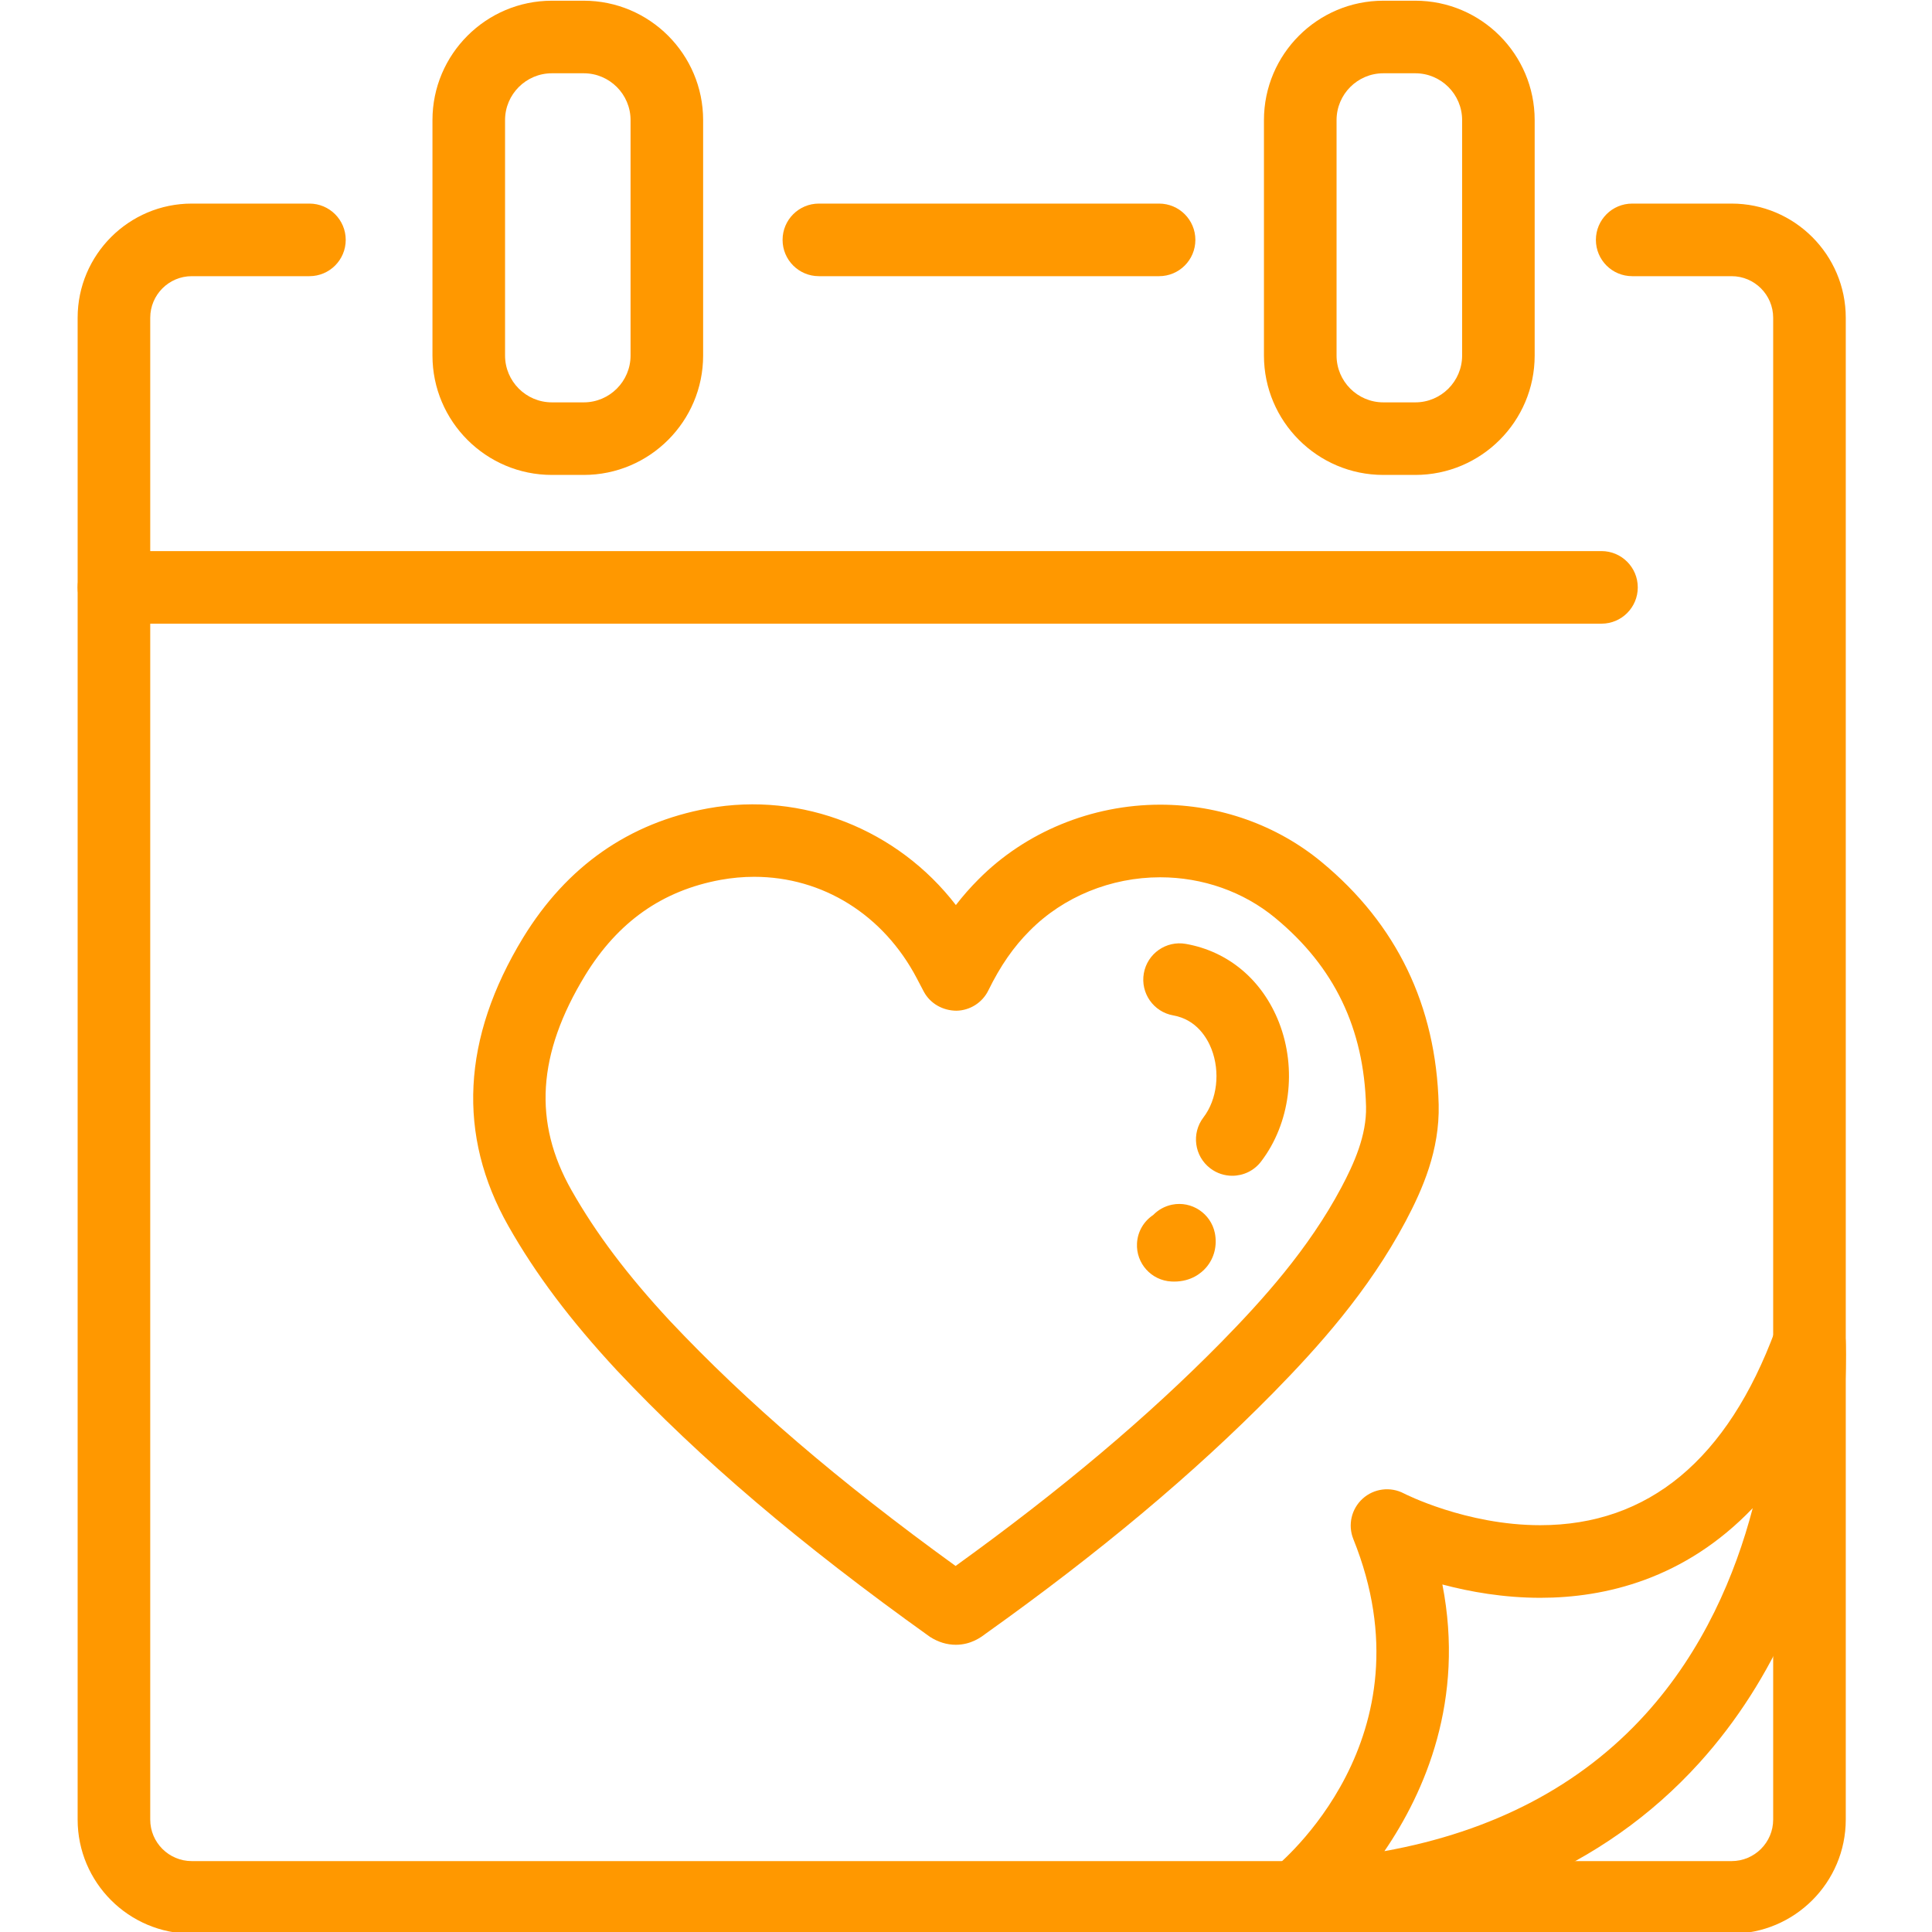
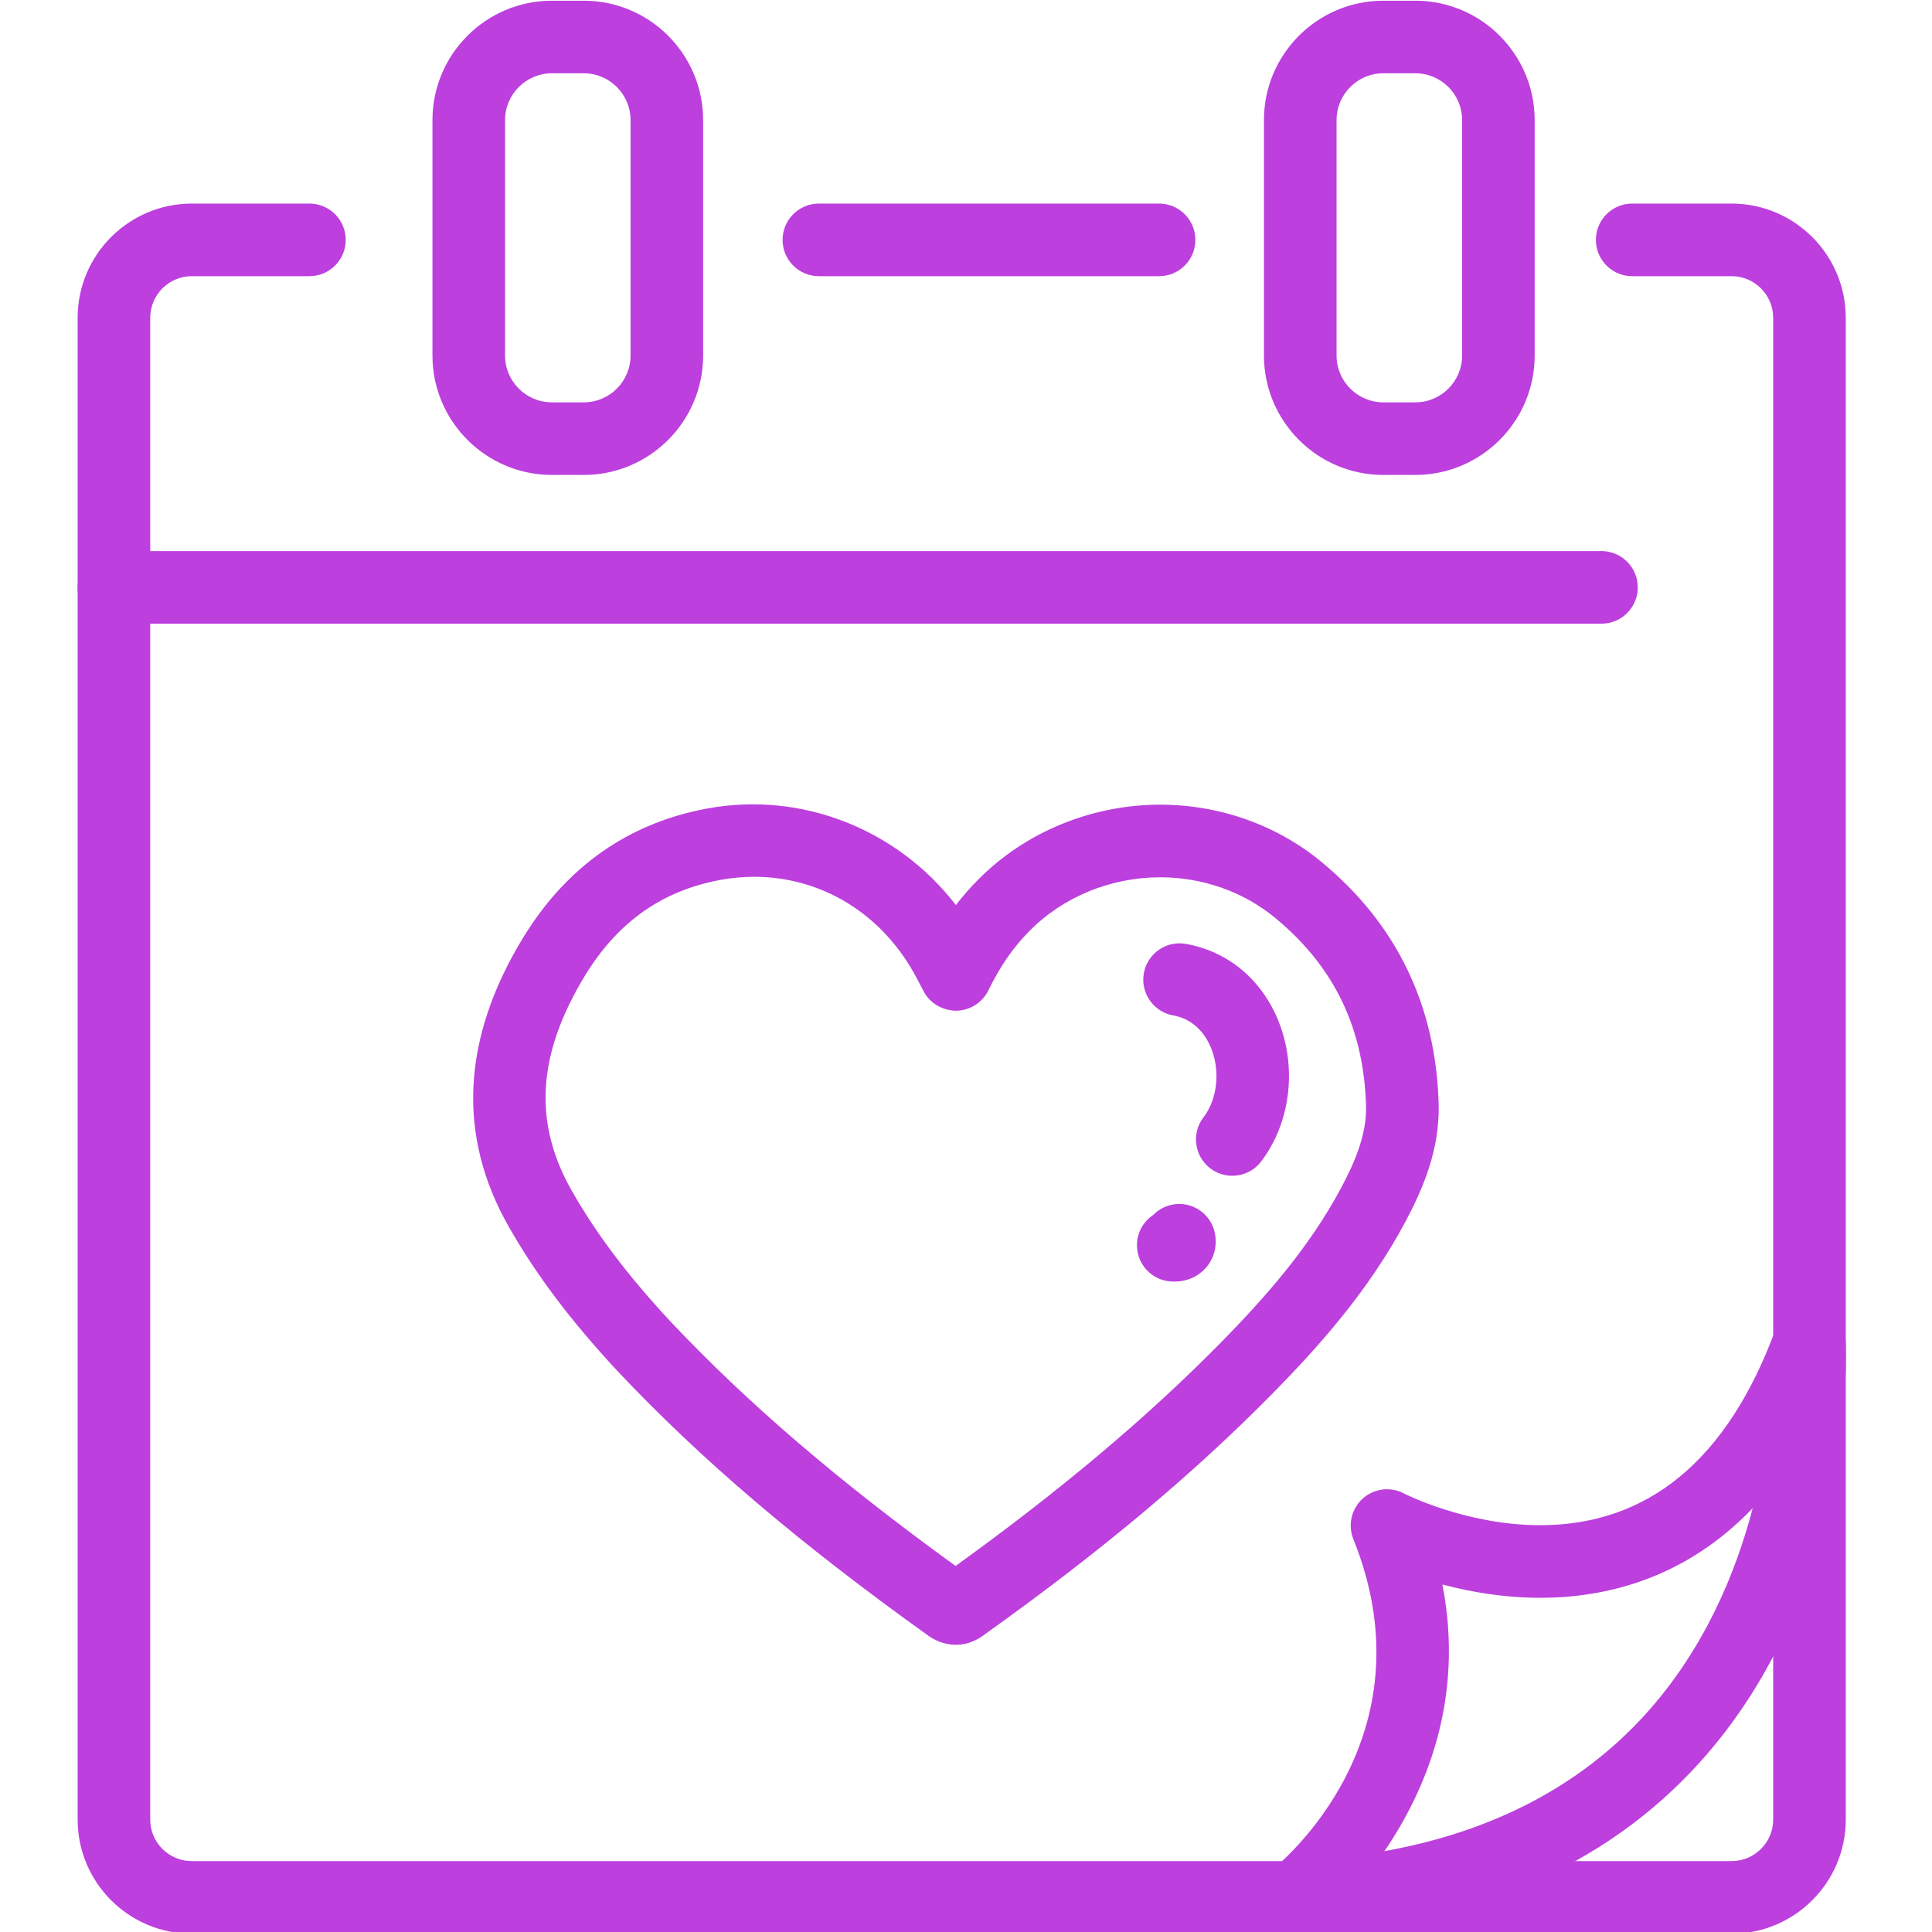
<svg xmlns="http://www.w3.org/2000/svg" width="500" zoomAndPan="magnify" viewBox="0 0 375 375" height="500" preserveAspectRatio="xMidYMid meet" version="1.0">
-   <path fill="#ff9800" d="M 310.852 121.055 L 22.113 121.055 C 18.227 121.055 15.07 117.902 15.07 114.012 C 15.07 110.121 18.227 106.965 22.113 106.965 L 310.848 106.965 C 314.734 106.965 317.891 110.121 317.891 114.012 C 317.895 117.902 314.738 121.055 310.852 121.055 Z M 310.852 121.055 " fill-opacity="1" fill-rule="nonzero" />
-   <path fill="#ff9800" d="M 113.305 92.184 L 107.125 92.184 C 94.344 92.184 83.941 81.789 83.941 69.012 L 83.941 23.309 C 83.941 10.531 94.344 0.137 107.125 0.137 L 113.305 0.137 C 126.082 0.137 136.477 10.531 136.477 23.309 L 136.477 69.012 C 136.477 81.789 126.082 92.184 113.305 92.184 Z M 107.125 14.223 C 102.113 14.223 98.031 18.297 98.031 23.309 L 98.031 69.012 C 98.031 74.02 102.113 78.098 107.125 78.098 L 113.305 78.098 C 118.316 78.098 122.391 74.016 122.391 69.012 L 122.391 23.309 C 122.391 18.297 118.312 14.223 113.305 14.223 Z M 107.125 14.223 " fill-opacity="1" fill-rule="nonzero" />
-   <path fill="#ff9800" d="M 274.711 92.184 L 268.5 92.184 C 255.727 92.184 245.332 81.789 245.332 69.012 L 245.332 23.309 C 245.332 10.531 255.727 0.137 268.5 0.137 L 274.711 0.137 C 287.48 0.137 297.879 10.531 297.879 23.309 L 297.879 69.012 C 297.879 81.789 287.488 92.184 274.711 92.184 Z M 268.504 14.223 C 263.496 14.223 259.426 18.297 259.426 23.309 L 259.426 69.012 C 259.426 74.02 263.5 78.098 268.504 78.098 L 274.715 78.098 C 279.723 78.098 283.797 74.016 283.797 69.012 L 283.797 23.309 C 283.797 18.297 279.715 14.223 274.715 14.223 Z M 268.504 14.223 " fill-opacity="1" fill-rule="nonzero" />
-   <path fill="#ff9800" d="M 224.977 53.605 L 158.945 53.605 C 155.055 53.605 151.898 50.453 151.898 46.562 C 151.898 42.672 155.055 39.516 158.945 39.516 L 224.977 39.516 C 228.871 39.516 232.02 42.672 232.02 46.562 C 232.02 50.453 228.871 53.605 224.977 53.605 Z M 224.977 53.605 " fill-opacity="1" fill-rule="nonzero" />
-   <path fill="#ff9800" d="M 251.488 375.328 C 248.566 375.328 245.926 373.512 244.891 370.746 C 243.828 367.879 244.727 364.656 247.121 362.758 C 248.441 361.703 278.223 337.309 262.684 298.742 C 261.578 296.004 262.305 292.863 264.496 290.883 C 266.688 288.906 269.875 288.5 272.496 289.875 C 272.598 289.93 284.539 296.039 298.957 296.039 C 319.961 296.039 335.32 283.289 344.598 258.137 C 345.758 255 348.977 253.098 352.27 253.617 C 355.578 254.117 358.074 256.883 358.242 260.223 C 358.34 262.18 360.305 308.559 329.793 342.215 C 311.301 362.605 285.07 373.746 251.82 375.32 C 251.711 375.324 251.605 375.328 251.488 375.328 Z M 279.965 307.547 C 284.348 329.98 276.574 347.812 268.715 359.309 C 289.805 355.512 306.793 346.609 319.359 332.758 C 330.648 320.312 336.828 305.594 340.203 292.727 C 327.004 306.531 311.52 310.133 298.961 310.133 C 291.859 310.129 285.324 308.973 279.965 307.547 Z M 279.965 307.547 " fill-opacity="1" fill-rule="nonzero" />
-   <path fill="#ff9800" d="M 336.102 375.328 L 37.223 375.328 C 25.008 375.328 15.07 365.395 15.07 353.18 L 15.07 61.68 C 15.07 49.461 25.004 39.516 37.223 39.516 L 60.062 39.516 C 63.949 39.516 67.105 42.672 67.105 46.562 C 67.105 50.453 63.949 53.605 60.062 53.605 L 37.223 53.605 C 32.773 53.605 29.16 57.23 29.16 61.68 L 29.16 353.18 C 29.16 357.625 32.773 361.238 37.223 361.238 L 336.102 361.238 C 340.551 361.238 344.172 357.625 344.172 353.18 L 344.172 61.68 C 344.172 57.23 340.551 53.605 336.102 53.605 L 316.809 53.605 C 312.914 53.605 309.762 50.453 309.762 46.562 C 309.762 42.672 312.914 39.516 316.809 39.516 L 336.102 39.516 C 348.316 39.516 358.262 49.457 358.262 61.68 L 358.262 353.18 C 358.262 365.395 348.316 375.328 336.102 375.328 Z M 336.102 375.328 " fill-opacity="1" fill-rule="nonzero" />
-   <path fill="#ff9800" d="M 185.531 319.25 C 183.789 319.25 182.09 318.73 180.484 317.699 C 155.184 299.613 135.969 283.246 119.73 265.988 C 110.656 256.207 103.98 247.32 98.684 237.984 C 88.691 220.359 89.652 201.52 101.543 181.988 C 110.023 168.145 122.074 159.711 137.391 156.91 C 155.77 153.57 174.273 161.043 185.535 175.672 C 186.895 173.906 188.348 172.254 189.91 170.691 C 199.035 161.48 211.91 156.188 225.199 156.188 C 236.719 156.188 247.844 160.137 256.512 167.312 C 271.094 179.352 278.742 195.199 279.246 214.418 C 279.449 223.293 276.117 230.848 272.828 237.059 C 265.574 250.699 255.758 261.555 247.113 270.367 C 231.699 286.039 213.441 301.328 191.273 317.129 C 190.434 317.77 188.465 319.25 185.531 319.25 Z M 146.371 170.188 C 144.227 170.188 142.055 170.387 139.902 170.773 C 128.555 172.852 119.934 178.922 113.566 189.328 C 104.285 204.574 103.449 217.836 110.934 231.035 C 115.676 239.398 121.738 247.449 130.02 256.375 C 144.957 272.242 162.648 287.43 185.477 303.953 C 205.891 289.242 222.785 275.012 237.055 260.504 C 244.984 252.414 253.969 242.504 260.367 230.461 C 262.805 225.863 265.281 220.395 265.148 214.77 C 264.75 199.613 258.992 187.641 247.523 178.172 C 241.371 173.082 233.441 170.281 225.191 170.281 C 215.629 170.281 206.402 174.055 199.883 180.637 C 196.73 183.785 194.18 187.461 191.836 192.242 C 190.676 194.609 188.285 196.125 185.656 196.18 C 183.016 196.168 180.574 194.812 179.324 192.504 C 178.895 191.719 178.598 191.137 178.328 190.609 L 177.965 189.914 C 171.488 177.559 159.688 170.188 146.371 170.188 Z M 146.371 170.188 " fill-opacity="1" fill-rule="nonzero" />
-   <path fill="#ff9800" d="M 239.18 228.215 C 237.688 228.215 236.184 227.746 234.906 226.766 C 231.816 224.406 231.219 219.984 233.586 216.891 C 236.258 213.402 236.875 208.062 235.145 203.609 C 234.328 201.52 232.277 197.898 227.727 197.09 C 223.898 196.414 221.34 192.762 222.016 188.922 C 222.695 185.09 226.34 182.527 230.184 183.211 C 238.461 184.68 245.051 190.246 248.266 198.488 C 251.773 207.496 250.41 218.078 244.781 225.441 C 243.398 227.266 241.297 228.215 239.18 228.215 Z M 239.18 228.215 " fill-opacity="1" fill-rule="nonzero" />
-   <path fill="#ff9800" d="M 227.895 248.754 C 227.723 248.754 227.543 248.75 227.363 248.738 C 223.48 248.539 220.488 245.227 220.691 241.34 C 220.809 239.02 222.035 237.027 223.832 235.832 C 224.797 234.84 226.047 234.121 227.508 233.824 C 231.293 233.059 235.027 235.523 235.805 239.344 C 236.289 241.777 235.676 244.211 234.109 246.027 C 233.211 247.066 231.242 248.754 227.895 248.754 Z M 227.895 248.754 " fill-opacity="1" fill-rule="nonzero" />
+   <path fill="#bc3fde" d="M 310.852 121.055 L 22.113 121.055 C 18.227 121.055 15.07 117.902 15.07 114.012 C 15.07 110.121 18.227 106.965 22.113 106.965 L 310.848 106.965 C 314.734 106.965 317.891 110.121 317.891 114.012 C 317.895 117.902 314.738 121.055 310.852 121.055 Z M 310.852 121.055 " fill-opacity="1" fill-rule="nonzero" />
+   <path fill="#bc3fde" d="M 113.305 92.184 L 107.125 92.184 C 94.344 92.184 83.941 81.789 83.941 69.012 L 83.941 23.309 C 83.941 10.531 94.344 0.137 107.125 0.137 L 113.305 0.137 C 126.082 0.137 136.477 10.531 136.477 23.309 L 136.477 69.012 C 136.477 81.789 126.082 92.184 113.305 92.184 Z M 107.125 14.223 C 102.113 14.223 98.031 18.297 98.031 23.309 L 98.031 69.012 C 98.031 74.02 102.113 78.098 107.125 78.098 L 113.305 78.098 C 118.316 78.098 122.391 74.016 122.391 69.012 L 122.391 23.309 C 122.391 18.297 118.312 14.223 113.305 14.223 Z M 107.125 14.223 " fill-opacity="1" fill-rule="nonzero" />
+   <path fill="#bc3fde" d="M 274.711 92.184 L 268.5 92.184 C 255.727 92.184 245.332 81.789 245.332 69.012 L 245.332 23.309 C 245.332 10.531 255.727 0.137 268.5 0.137 L 274.711 0.137 C 287.48 0.137 297.879 10.531 297.879 23.309 L 297.879 69.012 C 297.879 81.789 287.488 92.184 274.711 92.184 Z M 268.504 14.223 C 263.496 14.223 259.426 18.297 259.426 23.309 L 259.426 69.012 C 259.426 74.02 263.5 78.098 268.504 78.098 L 274.715 78.098 C 279.723 78.098 283.797 74.016 283.797 69.012 L 283.797 23.309 C 283.797 18.297 279.715 14.223 274.715 14.223 Z M 268.504 14.223 " fill-opacity="1" fill-rule="nonzero" />
+   <path fill="#bc3fde" d="M 224.977 53.605 L 158.945 53.605 C 155.055 53.605 151.898 50.453 151.898 46.562 C 151.898 42.672 155.055 39.516 158.945 39.516 L 224.977 39.516 C 228.871 39.516 232.02 42.672 232.02 46.562 C 232.02 50.453 228.871 53.605 224.977 53.605 Z M 224.977 53.605 " fill-opacity="1" fill-rule="nonzero" />
+   <path fill="#bc3fde" d="M 251.488 375.328 C 248.566 375.328 245.926 373.512 244.891 370.746 C 243.828 367.879 244.727 364.656 247.121 362.758 C 248.441 361.703 278.223 337.309 262.684 298.742 C 261.578 296.004 262.305 292.863 264.496 290.883 C 266.688 288.906 269.875 288.5 272.496 289.875 C 272.598 289.93 284.539 296.039 298.957 296.039 C 319.961 296.039 335.32 283.289 344.598 258.137 C 345.758 255 348.977 253.098 352.27 253.617 C 355.578 254.117 358.074 256.883 358.242 260.223 C 358.34 262.18 360.305 308.559 329.793 342.215 C 311.301 362.605 285.07 373.746 251.82 375.32 C 251.711 375.324 251.605 375.328 251.488 375.328 Z M 279.965 307.547 C 284.348 329.98 276.574 347.812 268.715 359.309 C 289.805 355.512 306.793 346.609 319.359 332.758 C 330.648 320.312 336.828 305.594 340.203 292.727 C 327.004 306.531 311.52 310.133 298.961 310.133 C 291.859 310.129 285.324 308.973 279.965 307.547 Z M 279.965 307.547 " fill-opacity="1" fill-rule="nonzero" />
+   <path fill="#bc3fde" d="M 336.102 375.328 L 37.223 375.328 C 25.008 375.328 15.07 365.395 15.07 353.18 L 15.07 61.68 C 15.07 49.461 25.004 39.516 37.223 39.516 L 60.062 39.516 C 63.949 39.516 67.105 42.672 67.105 46.562 C 67.105 50.453 63.949 53.605 60.062 53.605 L 37.223 53.605 C 32.773 53.605 29.16 57.23 29.16 61.68 L 29.16 353.18 C 29.16 357.625 32.773 361.238 37.223 361.238 L 336.102 361.238 C 340.551 361.238 344.172 357.625 344.172 353.18 L 344.172 61.68 C 344.172 57.23 340.551 53.605 336.102 53.605 L 316.809 53.605 C 312.914 53.605 309.762 50.453 309.762 46.562 C 309.762 42.672 312.914 39.516 316.809 39.516 L 336.102 39.516 C 348.316 39.516 358.262 49.457 358.262 61.68 L 358.262 353.18 C 358.262 365.395 348.316 375.328 336.102 375.328 Z M 336.102 375.328 " fill-opacity="1" fill-rule="nonzero" />
+   <path fill="#bc3fde" d="M 185.531 319.25 C 183.789 319.25 182.09 318.73 180.484 317.699 C 155.184 299.613 135.969 283.246 119.73 265.988 C 110.656 256.207 103.98 247.32 98.684 237.984 C 88.691 220.359 89.652 201.52 101.543 181.988 C 110.023 168.145 122.074 159.711 137.391 156.91 C 155.77 153.57 174.273 161.043 185.535 175.672 C 186.895 173.906 188.348 172.254 189.91 170.691 C 199.035 161.48 211.91 156.188 225.199 156.188 C 236.719 156.188 247.844 160.137 256.512 167.312 C 271.094 179.352 278.742 195.199 279.246 214.418 C 279.449 223.293 276.117 230.848 272.828 237.059 C 265.574 250.699 255.758 261.555 247.113 270.367 C 231.699 286.039 213.441 301.328 191.273 317.129 C 190.434 317.77 188.465 319.25 185.531 319.25 Z M 146.371 170.188 C 144.227 170.188 142.055 170.387 139.902 170.773 C 128.555 172.852 119.934 178.922 113.566 189.328 C 104.285 204.574 103.449 217.836 110.934 231.035 C 115.676 239.398 121.738 247.449 130.02 256.375 C 144.957 272.242 162.648 287.43 185.477 303.953 C 205.891 289.242 222.785 275.012 237.055 260.504 C 244.984 252.414 253.969 242.504 260.367 230.461 C 262.805 225.863 265.281 220.395 265.148 214.77 C 264.75 199.613 258.992 187.641 247.523 178.172 C 241.371 173.082 233.441 170.281 225.191 170.281 C 215.629 170.281 206.402 174.055 199.883 180.637 C 196.73 183.785 194.18 187.461 191.836 192.242 C 190.676 194.609 188.285 196.125 185.656 196.18 C 183.016 196.168 180.574 194.812 179.324 192.504 C 178.895 191.719 178.598 191.137 178.328 190.609 L 177.965 189.914 C 171.488 177.559 159.688 170.188 146.371 170.188 Z M 146.371 170.188 " fill-opacity="1" fill-rule="nonzero" />
+   <path fill="#bc3fde" d="M 239.18 228.215 C 237.688 228.215 236.184 227.746 234.906 226.766 C 231.816 224.406 231.219 219.984 233.586 216.891 C 236.258 213.402 236.875 208.062 235.145 203.609 C 234.328 201.52 232.277 197.898 227.727 197.09 C 223.898 196.414 221.34 192.762 222.016 188.922 C 222.695 185.09 226.34 182.527 230.184 183.211 C 238.461 184.68 245.051 190.246 248.266 198.488 C 251.773 207.496 250.41 218.078 244.781 225.441 C 243.398 227.266 241.297 228.215 239.18 228.215 Z M 239.18 228.215 " fill-opacity="1" fill-rule="nonzero" />
+   <path fill="#bc3fde" d="M 227.895 248.754 C 227.723 248.754 227.543 248.75 227.363 248.738 C 223.48 248.539 220.488 245.227 220.691 241.34 C 220.809 239.02 222.035 237.027 223.832 235.832 C 224.797 234.84 226.047 234.121 227.508 233.824 C 231.293 233.059 235.027 235.523 235.805 239.344 C 236.289 241.777 235.676 244.211 234.109 246.027 C 233.211 247.066 231.242 248.754 227.895 248.754 Z M 227.895 248.754 " fill-opacity="1" fill-rule="nonzero" />
</svg>
